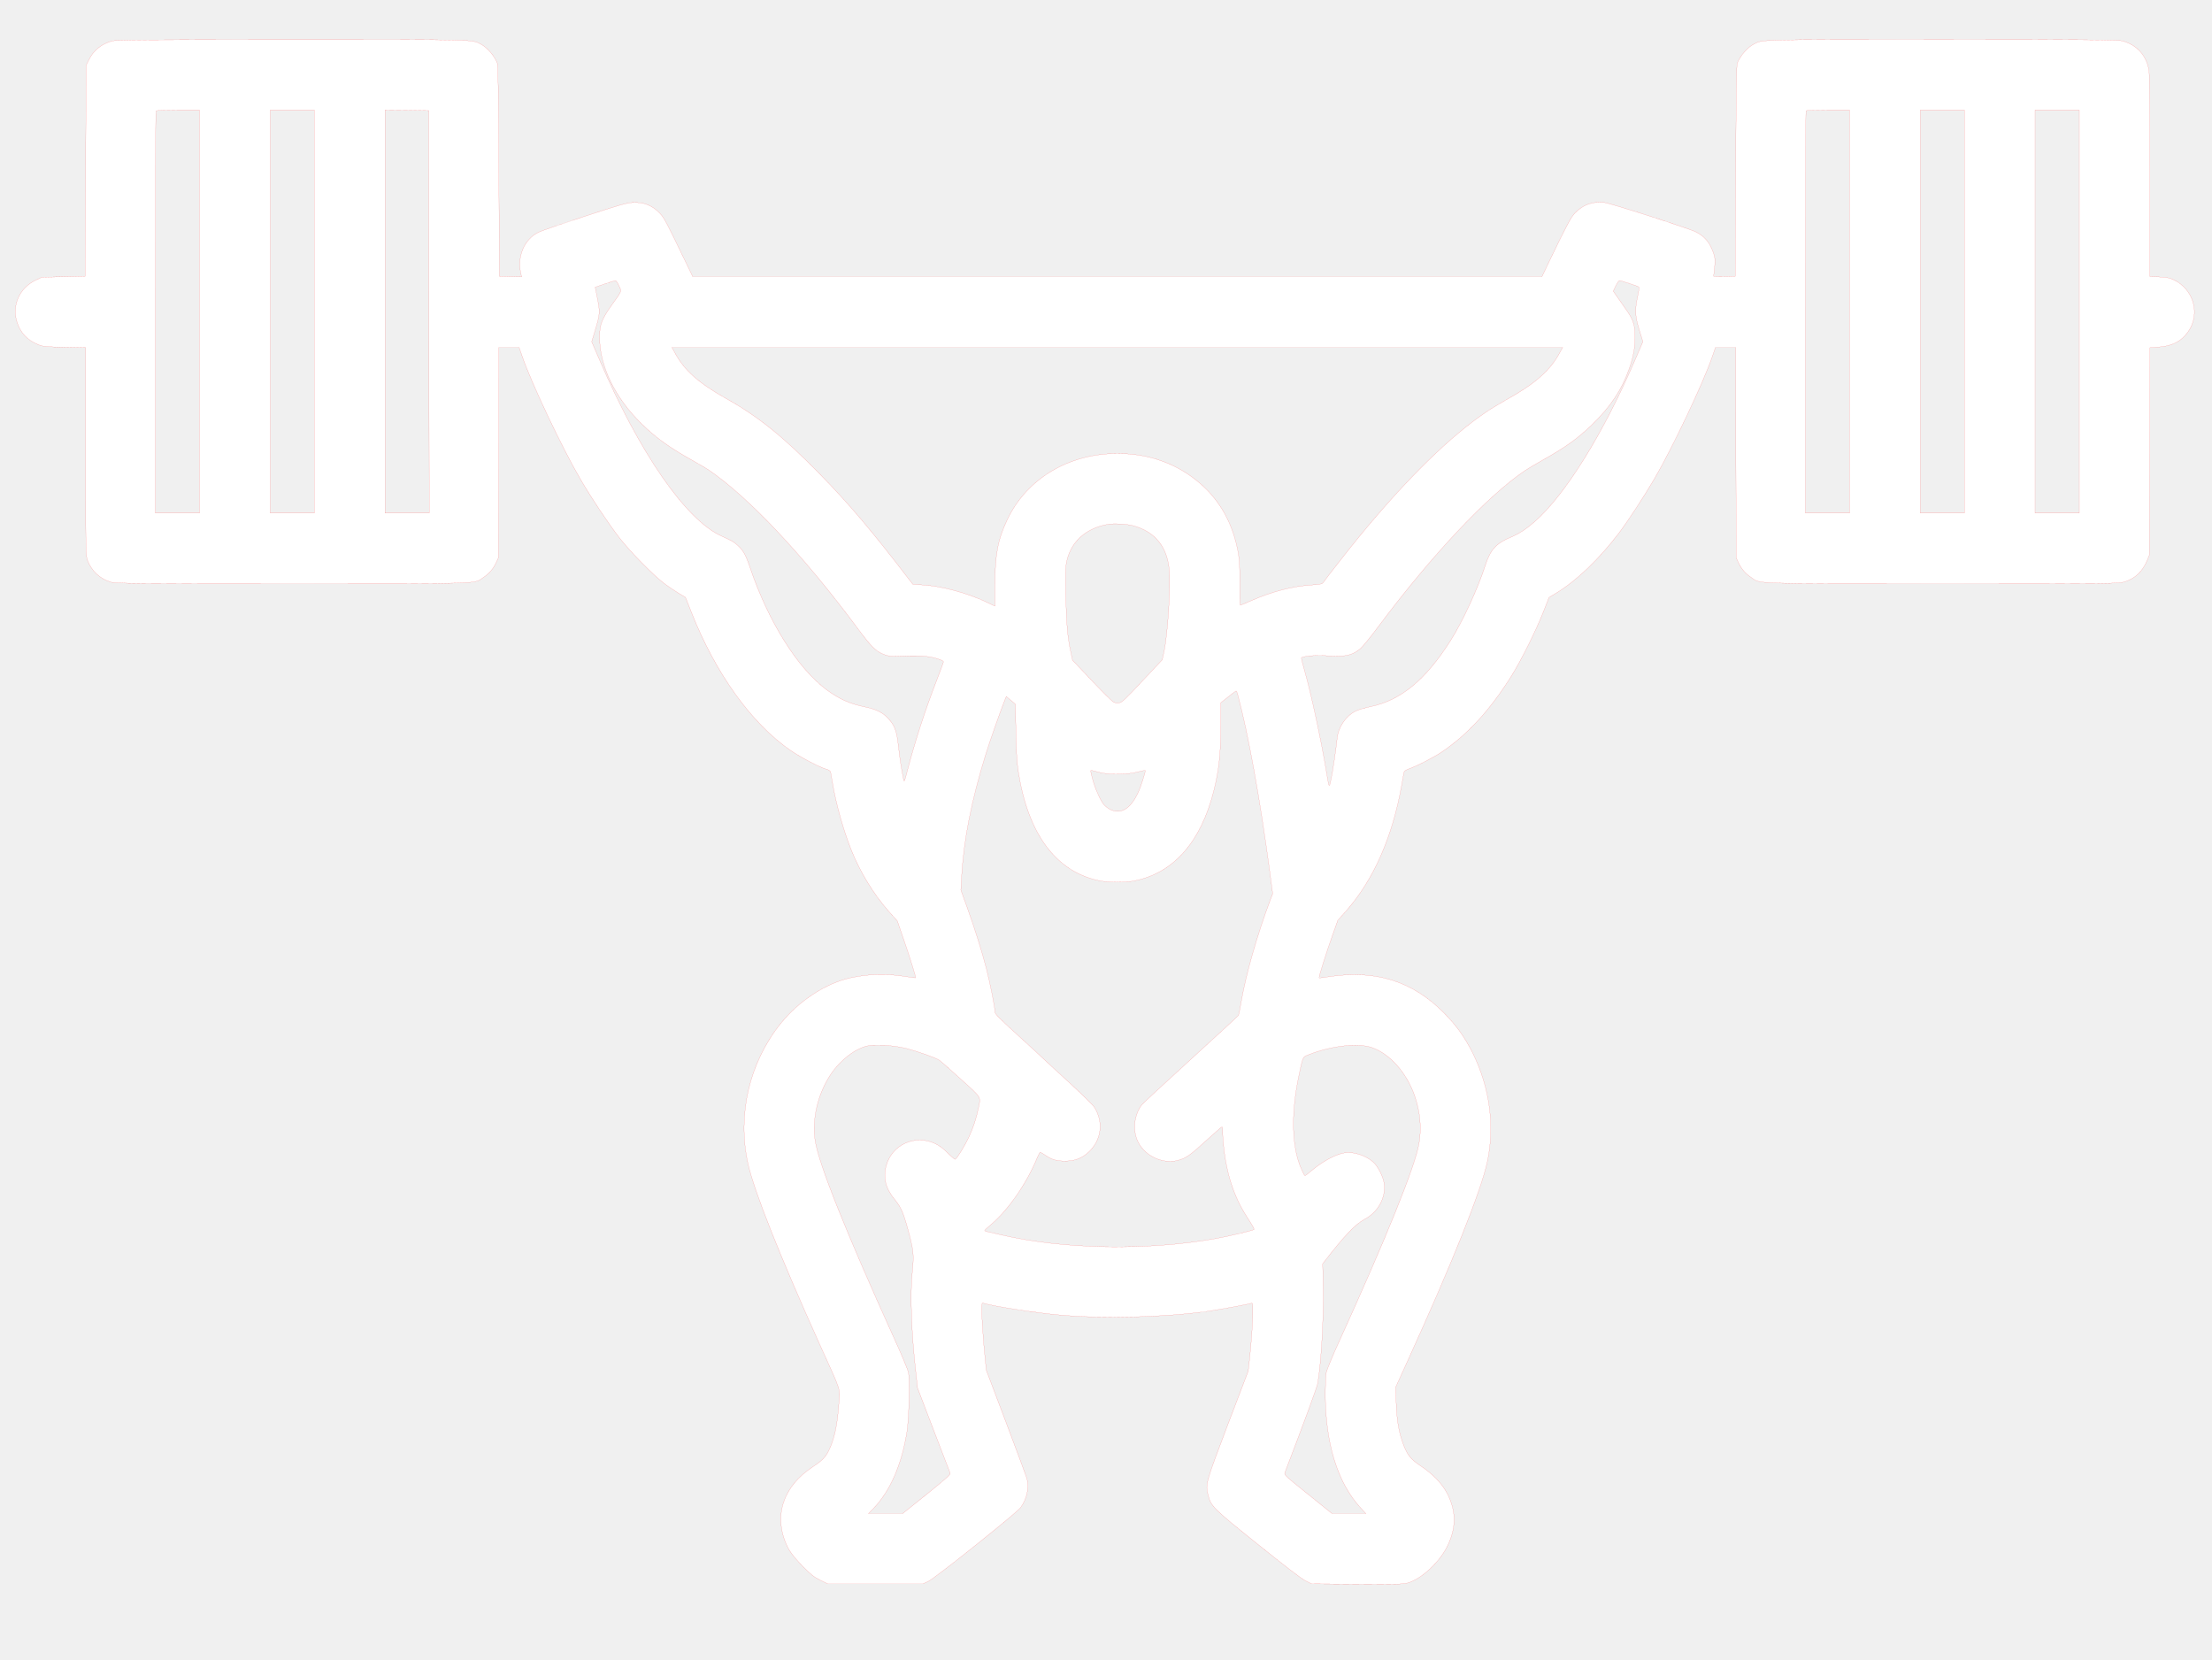
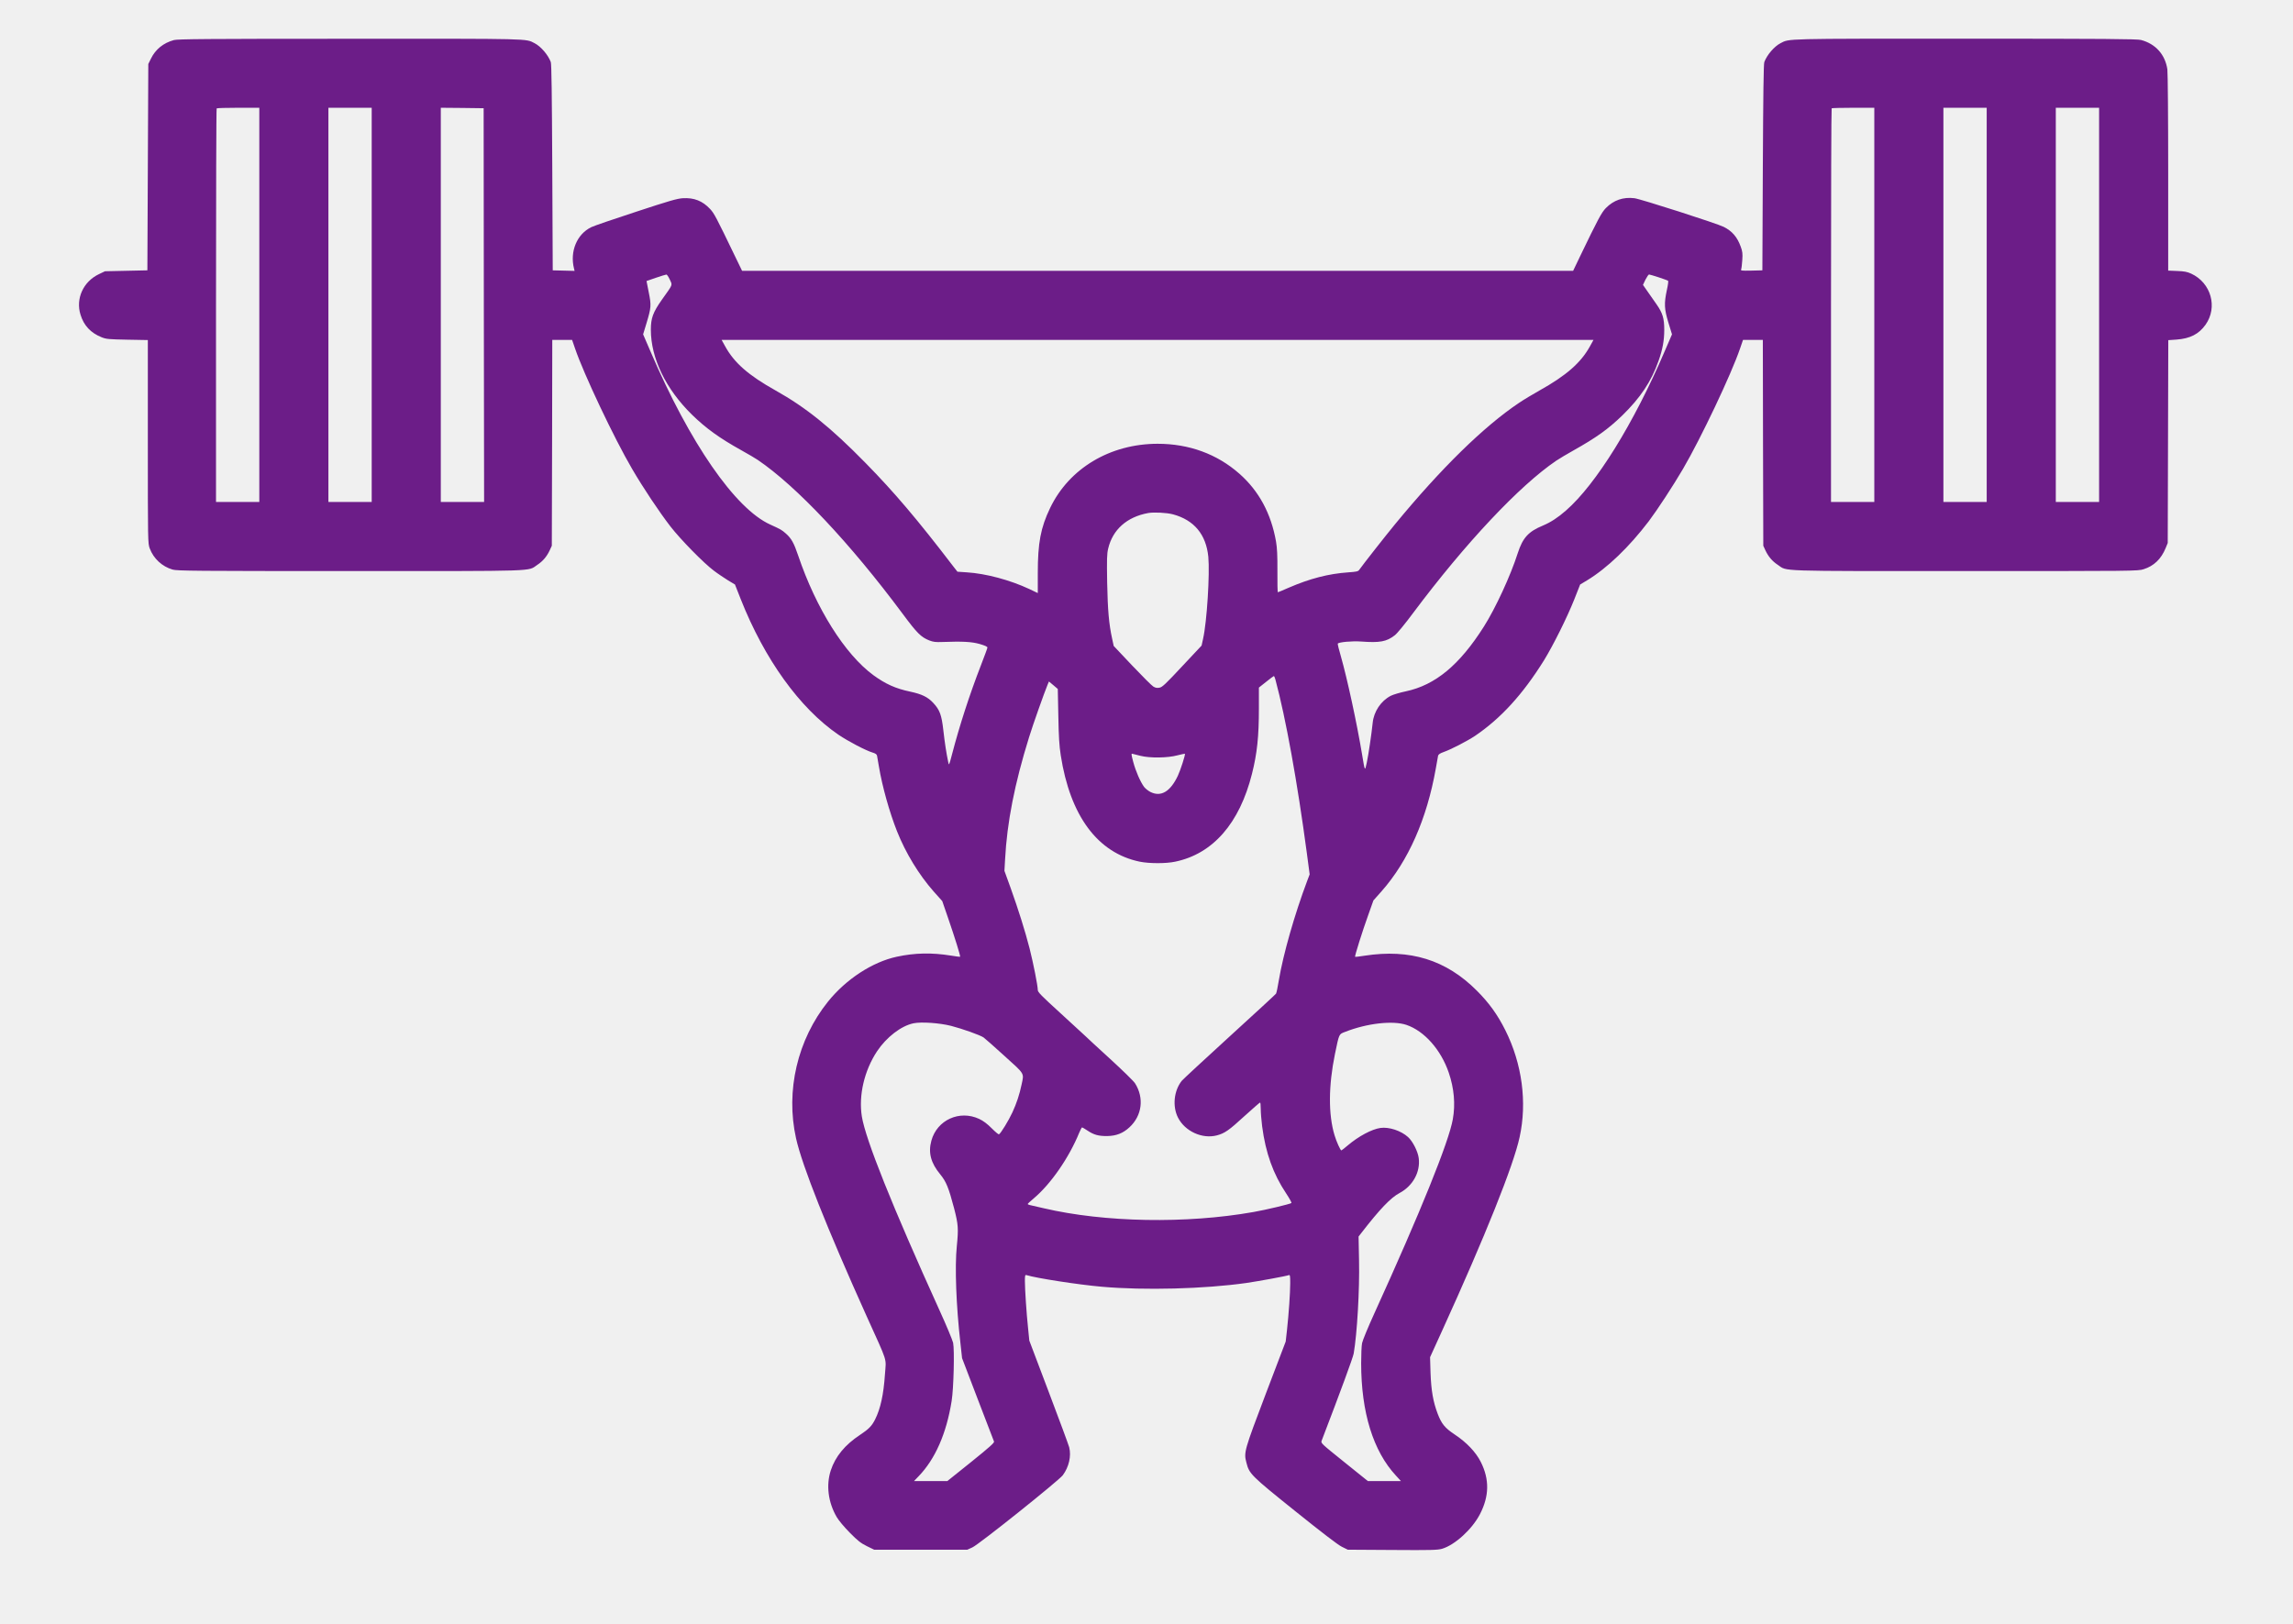
- <svg xmlns="http://www.w3.org/2000/svg" version="1.0" width="2350pt" height="1763pt" viewBox="0 0 2350 1763" preserveAspectRatio="xMidYMid meet">
-   <g transform="translate(0,1763) scale(0.1,-0.1)" fill="white" stroke="red">
+ <svg xmlns="http://www.w3.org/2000/svg" version="1.0" width="24pt" height="17pt" viewBox="0 0 2350 1763" preserveAspectRatio="xMidYMid meet">
+   <g transform="translate(0,1763) scale(0.1,-0.1)" fill="#6c1d88" stroke="none">
    <path d="M1193 17195 c-114 -31 -200 -100 -250 -203 l-28 -57 -5 -1120 -5 -1120 -230 -5 -230 -5 -65 -31 c-171 -81 -255 -266 -201 -440 36 -119 112 -199 230 -246 50 -20 78 -22 279 -26 l222 -4 0 -1104 c0 -1092 0 -1104 21 -1159 41 -110 134 -196 248 -229 49 -14 246 -16 1926 -16 2079 0 1924 -5 2032 67 61 40 104 91 136 160 l22 48 3 1118 2 1117 108 0 107 0 32 -93 c95 -279 425 -976 619 -1307 120 -206 295 -468 416 -625 111 -143 362 -399 472 -481 43 -33 113 -79 154 -105 l75 -45 63 -160 c258 -652 640 -1183 1059 -1470 108 -73 297 -172 373 -195 29 -8 44 -19 47 -33 2 -12 11 -66 21 -121 36 -215 114 -493 196 -700 94 -237 239 -474 398 -654 l93 -104 64 -186 c73 -211 135 -412 130 -418 -2 -2 -46 3 -98 12 -211 34 -394 30 -589 -12 -265 -57 -550 -243 -746 -486 -333 -414 -463 -969 -348 -1486 66 -296 334 -971 764 -1926 239 -529 214 -450 201 -636 -15 -220 -48 -373 -107 -490 -35 -70 -69 -105 -163 -167 -165 -109 -268 -235 -318 -386 -52 -160 -29 -346 64 -506 23 -39 81 -108 143 -171 86 -87 119 -113 184 -145 l80 -39 505 0 506 0 55 25 c69 30 939 726 982 784 66 90 93 207 69 303 -7 26 -107 298 -223 603 l-210 555 -13 130 c-18 168 -35 429 -35 517 0 61 2 69 18 64 106 -33 564 -104 817 -126 461 -41 1115 -24 1570 41 136 20 431 74 460 85 13 5 15 -9 15 -86 0 -108 -16 -335 -35 -510 l-14 -125 -216 -567 c-234 -617 -240 -636 -211 -746 31 -124 48 -141 530 -528 289 -232 463 -366 506 -387 l65 -32 483 -3 c422 -3 491 -1 540 13 139 41 326 211 411 375 102 196 105 379 9 569 -53 105 -154 212 -283 297 -105 70 -142 114 -184 224 -50 131 -71 254 -78 445 l-5 170 132 290 c468 1028 773 1790 840 2099 83 379 27 797 -155 1161 -86 171 -176 296 -310 430 -333 334 -724 455 -1218 379 -54 -9 -100 -14 -103 -12 -6 6 81 283 144 457 l55 155 89 100 c290 329 491 784 588 1331 12 66 23 129 25 140 3 14 21 26 57 39 81 28 259 120 343 176 281 190 519 451 749 820 101 164 251 465 330 664 l63 160 75 45 c219 133 456 361 670 642 96 128 263 383 372 569 193 330 524 1027 619 1307 l32 93 107 0 108 0 2 -1117 3 -1118 22 -48 c32 -69 75 -120 136 -160 108 -72 -48 -67 2033 -67 1850 0 1873 0 1937 20 112 35 191 111 240 231 l22 54 3 1101 3 1101 88 6 c149 11 243 59 316 161 135 190 61 455 -155 555 -44 20 -75 26 -152 29 l-98 4 0 1062 c0 583 -4 1089 -9 1123 -24 161 -128 277 -286 319 -41 11 -390 14 -1905 14 -1994 0 -1908 2 -2008 -49 -68 -35 -147 -127 -176 -205 -8 -22 -12 -355 -16 -1146 l-5 -1115 -119 -3 c-110 -2 -118 -1 -111 15 4 10 9 55 12 100 5 70 2 93 -17 145 -38 105 -93 169 -185 215 -70 36 -905 304 -969 311 -122 15 -225 -21 -310 -107 -46 -47 -87 -123 -277 -518 l-78 -163 -4511 0 -4510 0 -74 153 c-207 430 -229 471 -273 518 -82 88 -174 124 -295 117 -60 -3 -150 -29 -508 -147 -239 -78 -458 -153 -486 -167 -156 -75 -235 -263 -188 -450 l6 -25 -118 3 -119 3 -5 1115 c-4 791 -8 1124 -16 1146 -29 78 -108 170 -176 205 -100 51 -13 49 -2008 48 -1565 0 -1863 -3 -1907 -14z m927 -2875 l0 -2140 -235 0 -235 0 0 2133 c0 1174 3 2137 7 2140 3 4 109 7 235 7 l228 0 0 -2140z m1220 0 l0 -2140 -235 0 -235 0 0 2140 0 2140 235 0 235 0 0 -2140z m1217 -2 l3 -2138 -235 0 -235 0 0 2140 0 2140 233 -2 232 -3 2 -2137z m15093 2 l0 -2140 -235 0 -235 0 0 2134 c0 1173 3 2136 7 2140 3 3 109 6 235 6 l228 0 0 -2140z m1220 0 l0 -2140 -235 0 -235 0 0 2140 0 2140 235 0 235 0 0 -2140z m1220 0 l0 -2140 -235 0 -235 0 0 2140 0 2140 235 0 235 0 0 -2140z m-15514 274 c29 -65 38 -43 -87 -219 -96 -136 -119 -200 -119 -324 0 -310 161 -643 446 -923 153 -149 298 -254 539 -388 72 -40 150 -86 175 -103 420 -285 1003 -904 1574 -1672 155 -209 198 -252 288 -288 44 -17 69 -20 143 -17 218 8 317 3 405 -22 57 -17 85 -29 83 -39 0 -8 -33 -95 -71 -194 -122 -315 -230 -647 -313 -965 -32 -122 -33 -124 -41 -85 -20 95 -38 210 -53 345 -19 169 -39 223 -111 300 -59 63 -123 94 -249 121 -157 33 -267 82 -400 179 -308 226 -622 724 -816 1299 -46 136 -74 186 -133 238 -47 41 -52 44 -170 98 -380 171 -874 885 -1301 1882 l-79 183 37 122 c51 170 53 192 24 335 l-24 122 101 35 c56 19 107 35 114 35 7 1 24 -24 38 -55z m10734 25 c52 -17 98 -34 102 -38 4 -3 -2 -49 -14 -101 -31 -147 -28 -204 17 -353 l39 -127 -79 -183 c-337 -786 -744 -1443 -1071 -1729 -89 -78 -166 -128 -251 -164 -158 -65 -219 -133 -273 -299 -78 -244 -241 -598 -368 -798 -264 -417 -527 -635 -848 -703 -63 -13 -136 -35 -162 -48 -107 -55 -185 -171 -197 -295 -12 -116 -45 -343 -64 -431 -21 -97 -20 -98 -51 89 -57 343 -162 826 -229 1061 -22 74 -37 138 -35 142 11 17 154 30 254 23 202 -15 275 -2 364 67 25 18 113 125 204 248 565 755 1149 1376 1549 1648 33 22 118 73 188 112 246 138 376 231 529 379 197 192 316 370 394 593 44 123 62 222 62 336 0 126 -17 182 -83 277 -29 41 -74 106 -100 143 l-48 69 27 57 c16 31 33 56 39 56 5 0 53 -14 105 -31z m-745 -746 c-99 -181 -258 -320 -550 -483 -71 -40 -170 -99 -220 -133 -384 -257 -847 -711 -1346 -1317 -114 -139 -344 -432 -391 -498 -11 -16 -31 -20 -118 -26 -214 -15 -416 -67 -647 -167 -61 -27 -114 -49 -117 -49 -4 0 -6 102 -5 228 1 169 -3 251 -15 322 -53 304 -186 551 -399 738 -242 213 -545 324 -887 324 -515 -1 -959 -266 -1166 -697 -103 -214 -134 -379 -134 -708 l0 -216 -92 44 c-210 98 -471 168 -677 181 l-103 7 -47 60 c-387 506 -638 802 -951 1121 -377 385 -648 603 -975 786 -295 165 -451 301 -550 483 l-37 67 4732 0 4732 0 -37 -67z m-4528 -1827 c230 -62 360 -219 384 -461 17 -187 -15 -705 -57 -891 l-16 -73 -211 -225 c-179 -192 -216 -227 -246 -232 -26 -5 -44 -2 -67 12 -17 10 -121 114 -231 230 l-199 211 -17 79 c-35 159 -48 310 -54 609 -4 256 -3 310 11 369 49 207 204 344 434 386 61 11 202 4 269 -14z m1112 -1793 c113 -419 239 -1118 341 -1882 l31 -234 -27 -71 c-137 -365 -259 -792 -307 -1076 -12 -74 -26 -141 -31 -148 -4 -7 -232 -217 -505 -466 -274 -250 -507 -466 -519 -481 -85 -108 -102 -277 -40 -399 76 -149 263 -234 421 -193 86 23 130 53 303 212 88 79 162 145 167 145 4 0 7 -31 7 -69 0 -39 7 -123 15 -188 38 -291 120 -519 261 -730 35 -53 61 -100 57 -104 -12 -11 -280 -75 -413 -98 -729 -129 -1616 -113 -2275 41 -71 17 -140 33 -152 35 -13 3 -23 8 -22 12 0 3 30 31 66 61 184 155 383 442 493 713 13 31 27 57 31 57 4 0 30 -16 59 -35 69 -46 119 -60 215 -59 97 2 170 30 240 95 137 126 161 319 61 477 -14 23 -135 141 -268 263 -134 122 -256 235 -273 252 -16 16 -139 129 -272 250 -204 186 -243 225 -243 248 0 48 -49 293 -89 452 -50 194 -122 422 -206 657 l-67 185 7 125 c21 401 103 820 260 1325 41 134 166 486 202 573 l14 33 48 -40 48 -41 6 -292 c4 -226 10 -324 26 -427 102 -659 400 -1061 857 -1156 102 -21 285 -22 386 0 409 85 698 416 833 954 56 223 75 405 75 710 l0 226 78 62 c42 34 80 62 84 63 4 0 12 -17 17 -37z m-1464 -829 c103 -26 296 -23 399 5 44 11 81 19 83 18 7 -8 -48 -179 -77 -240 -81 -171 -182 -232 -296 -176 -23 11 -54 36 -69 54 -41 55 -92 171 -119 273 -22 83 -23 92 -8 88 9 -3 49 -13 87 -22z m-2055 -2932 c123 -32 315 -100 352 -126 13 -9 114 -98 225 -199 225 -203 214 -185 188 -308 -24 -115 -55 -207 -101 -307 -41 -88 -124 -225 -145 -237 -5 -4 -40 26 -79 65 -50 50 -90 80 -136 102 -214 100 -458 -12 -519 -236 -36 -131 -6 -243 97 -367 64 -78 91 -145 150 -369 45 -175 48 -219 29 -410 -23 -222 -7 -649 39 -1050 l18 -165 170 -445 c94 -245 173 -452 177 -461 5 -13 -53 -64 -250 -223 l-257 -206 -181 0 -181 0 51 53 c179 185 302 464 358 817 22 136 32 554 16 631 -7 30 -72 187 -146 349 -517 1139 -805 1860 -845 2110 -36 229 27 497 165 706 102 153 261 276 395 304 85 18 284 4 410 -28z m4941 11 c195 -66 375 -270 460 -519 58 -170 73 -342 44 -505 -42 -243 -351 -1008 -849 -2102 -70 -153 -131 -301 -136 -329 -6 -28 -10 -126 -10 -218 0 -532 130 -954 377 -1220 l55 -60 -179 0 -180 0 -256 206 c-250 201 -256 206 -246 232 213 556 339 900 348 947 37 214 65 694 58 1010 l-5 260 31 40 c199 257 317 381 413 432 145 77 228 228 209 379 -9 72 -65 183 -116 229 -76 69 -207 112 -299 99 -94 -13 -238 -90 -356 -190 -35 -30 -66 -54 -69 -54 -10 0 -54 97 -74 165 -68 225 -66 537 4 879 47 226 42 217 111 243 239 94 518 125 665 76z" />
  </g>
</svg>
